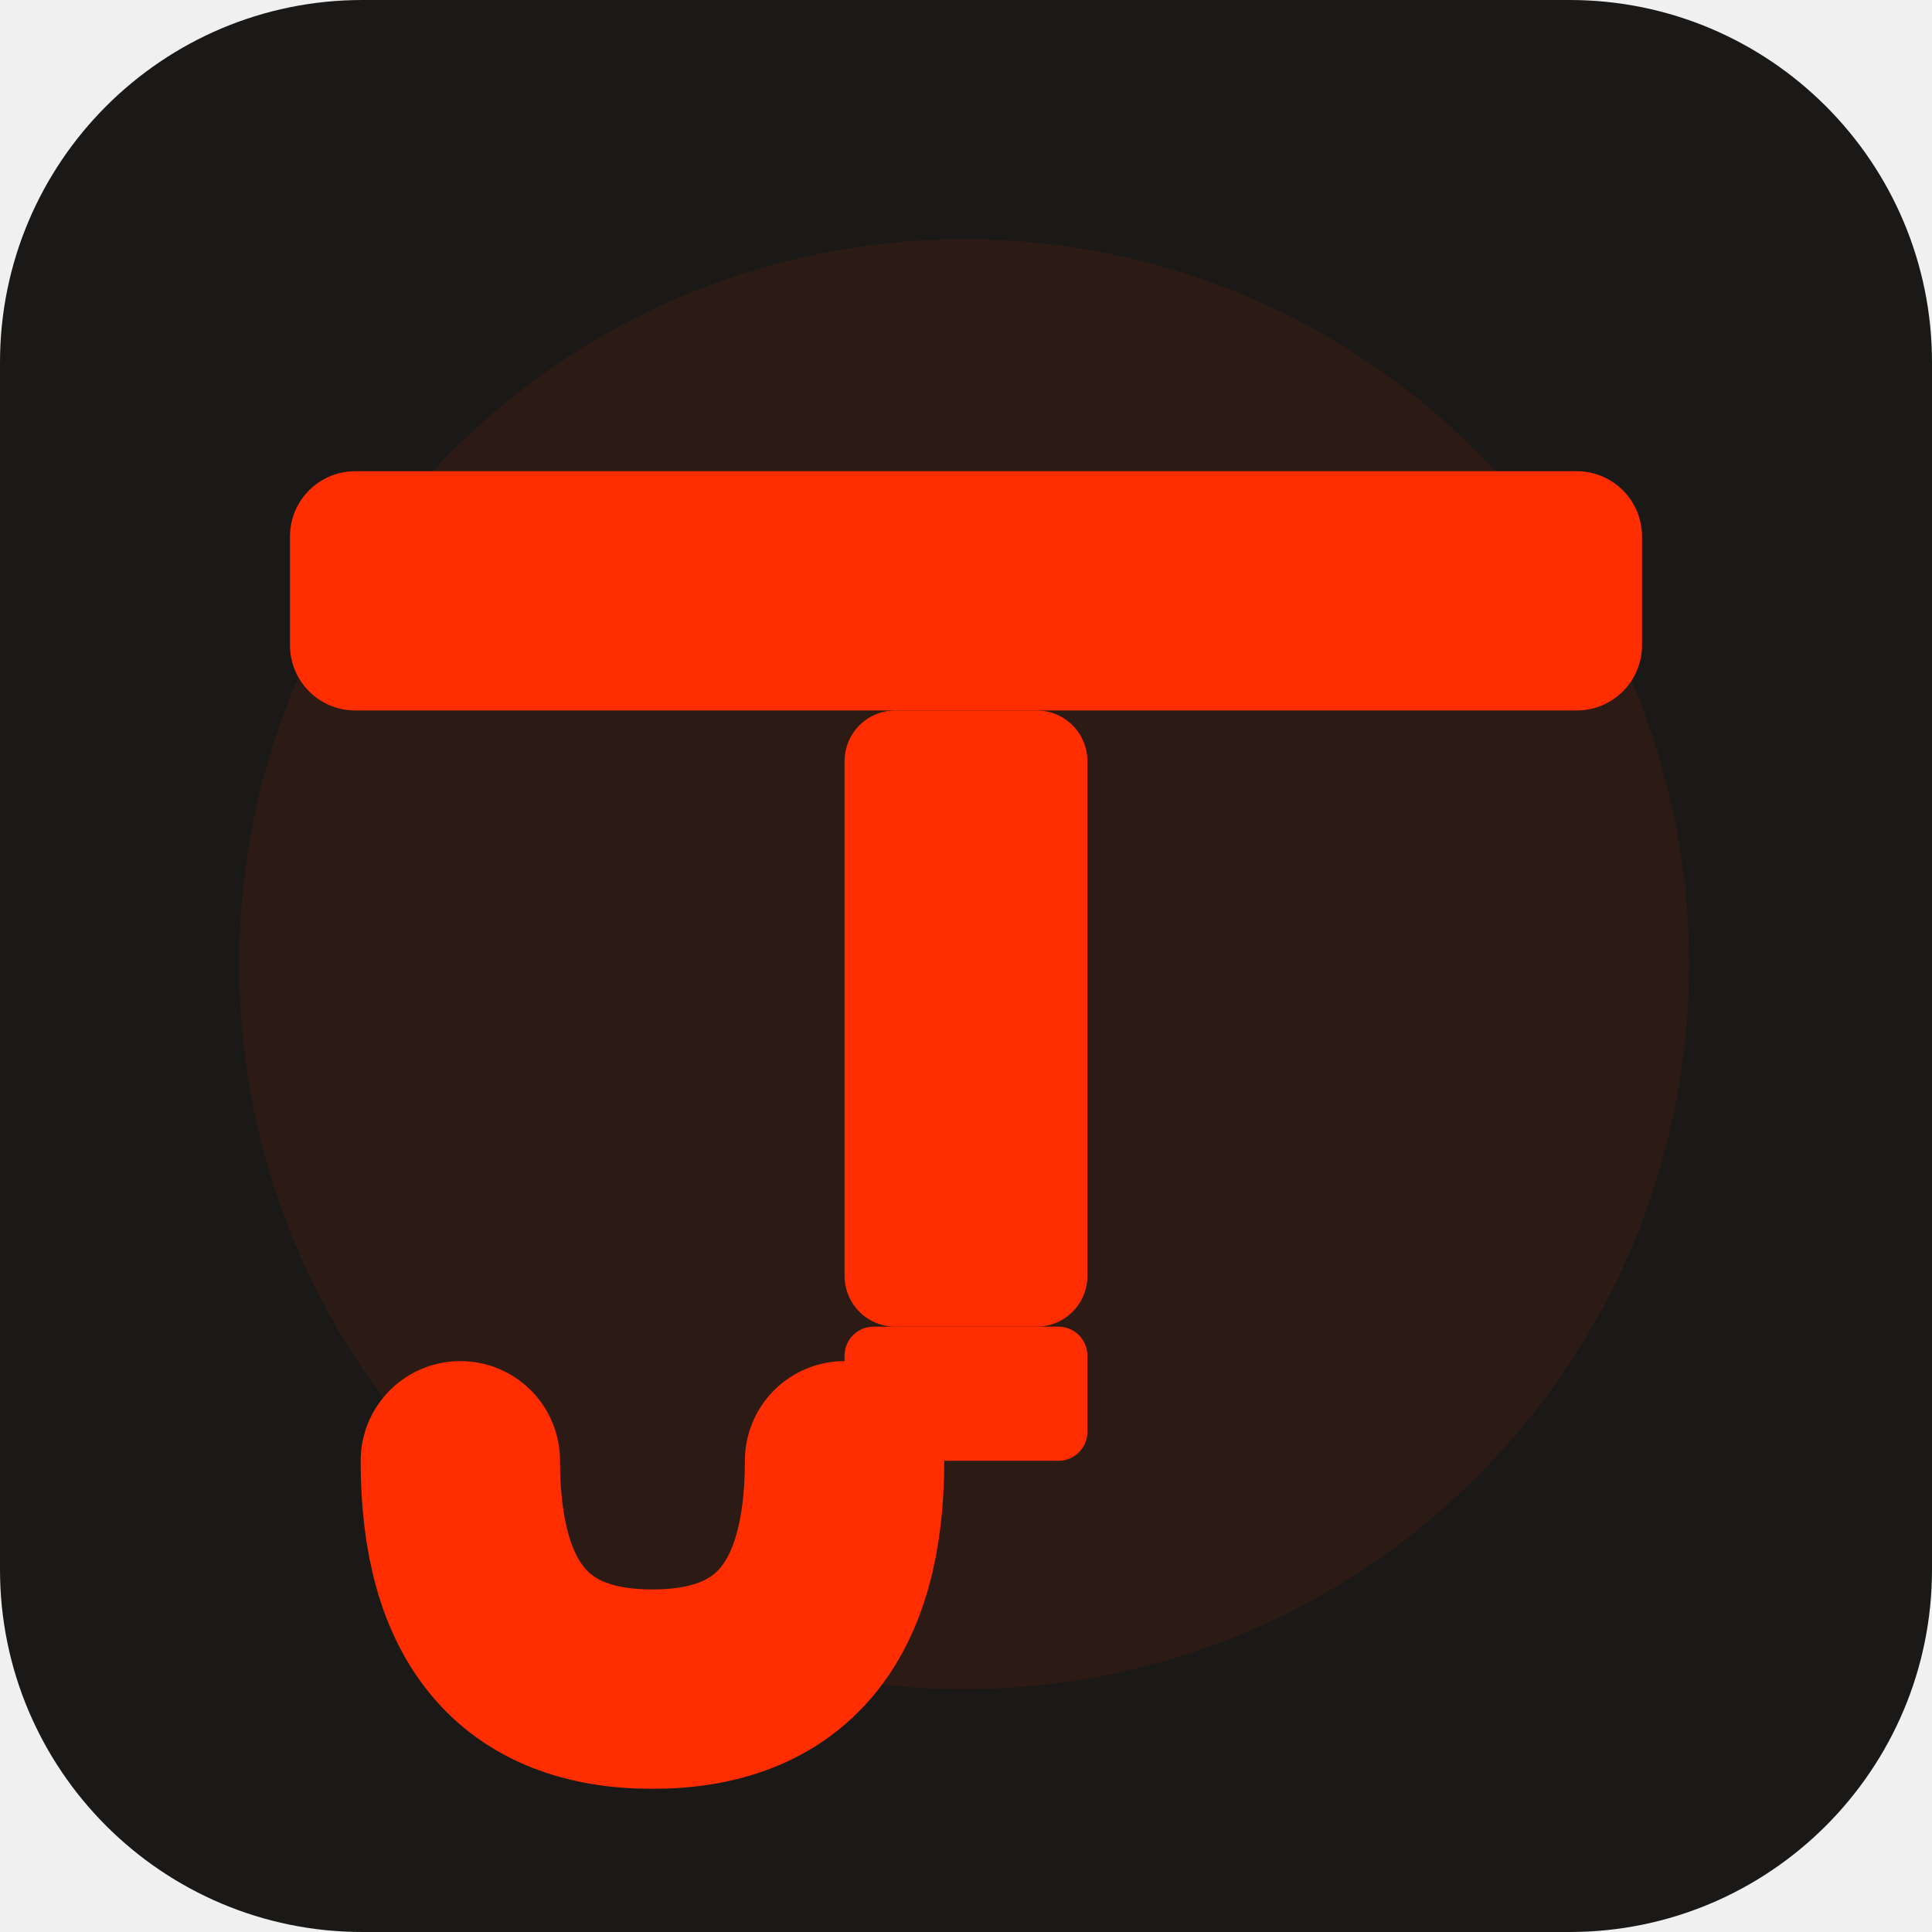
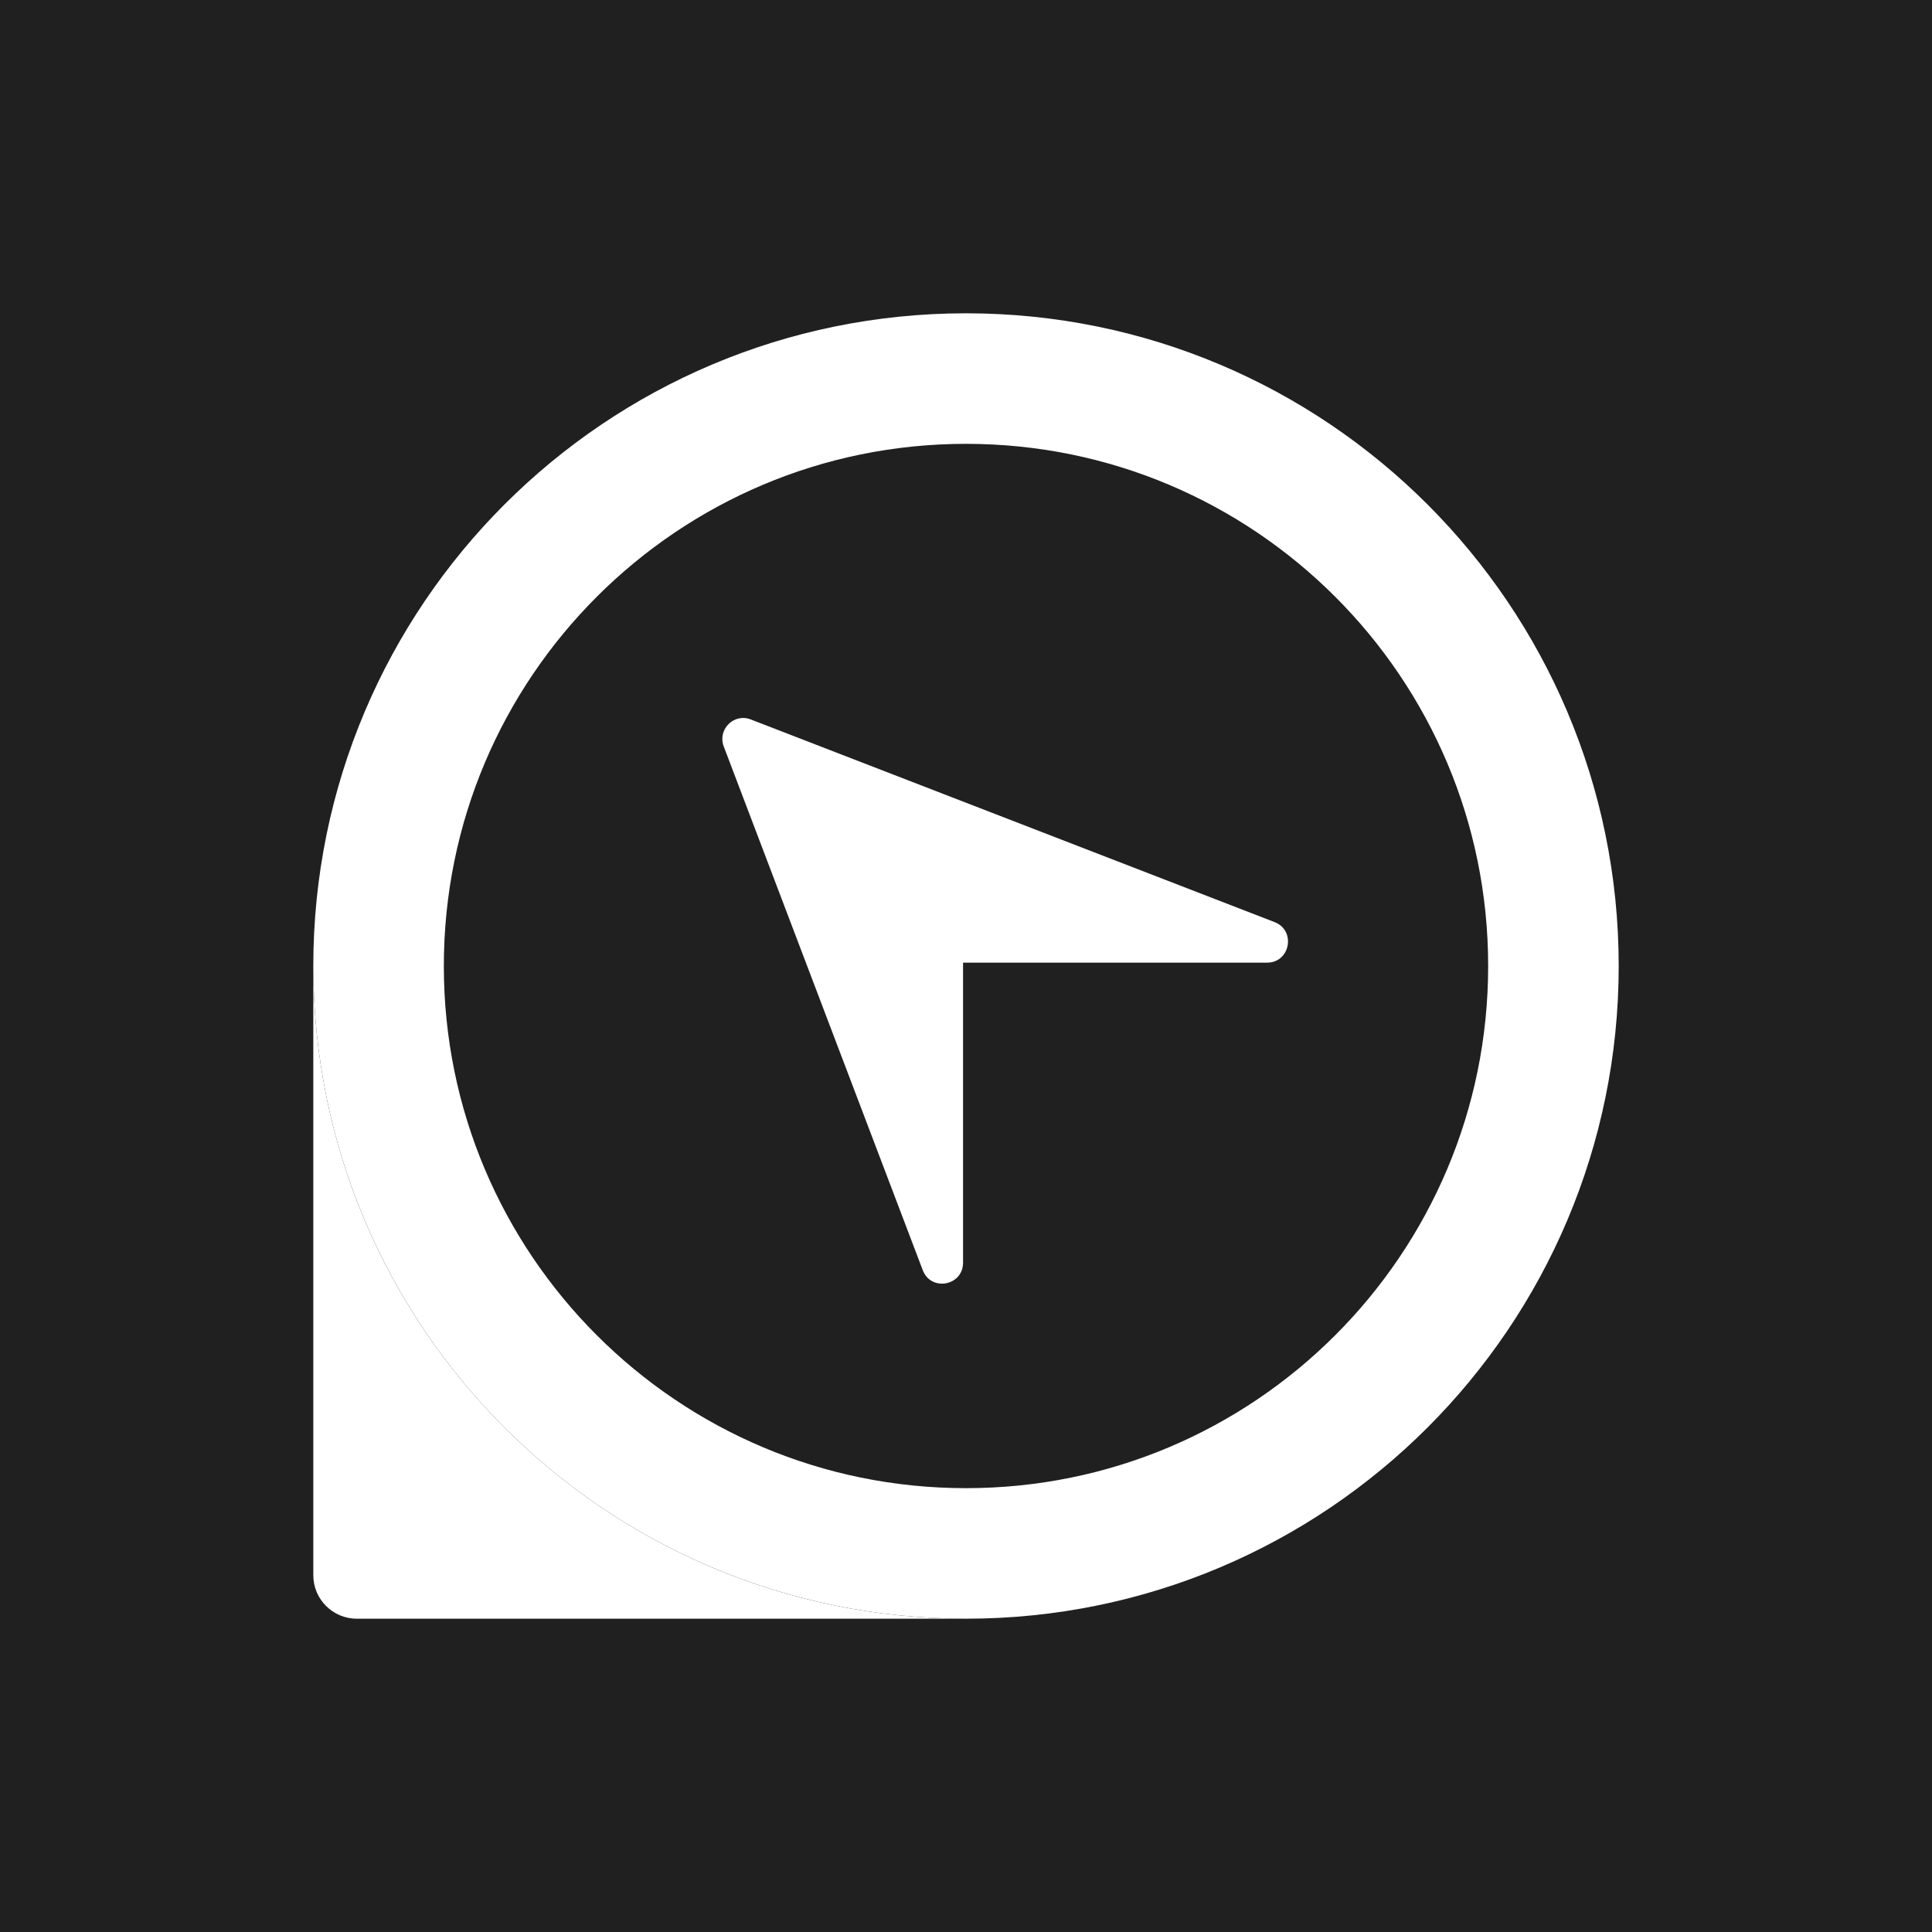
- <svg xmlns="http://www.w3.org/2000/svg" width="533" height="533" viewBox="0 0 533 533" fill="none">
-   <rect width="533" height="533" rx="100" fill="#1a1917" />
-   <ellipse cx="266" cy="266" rx="200" ry="200" fill="#ff2d00" opacity="0.08" />
-   <rect x="80" y="130" width="373" height="66" rx="18" fill="#ff2d00" />
-   <rect x="233" y="196" width="67" height="170" rx="14" fill="#ff2d00" />
-   <rect x="233" y="366" width="67" height="37" rx="8" fill="#ff2d00" />
-   <path d="M233 403 Q233 466 180 466 Q127 466 127 403" stroke="#ff2d00" stroke-width="55" stroke-linecap="round" fill="none" />
+ <svg xmlns="http://www.w3.org/2000/svg" width="444" height="444" viewBox="0 0 444 444" fill="none">
+   <rect width="444" height="444" fill="#202020" />
+   <path d="M212.059 291.897L166.327 171.549C164.847 167.654 168.651 163.836 172.52 165.333L292.925 211.915C297.88 213.832 296.514 221.229 291.205 221.229H221.322V290.177C221.322 295.523 213.957 296.891 212.059 291.897Z" fill="#FFFFFF" />
+   <path d="M72 222C72 304.843 139.157 372 222 372H82C76.477 372 72 367.523 72 362V222Z" fill="#FFFFFF" />
+   <path d="M222 87C296.558 87 357 147.442 357 222C357 296.558 296.558 357 222 357C147.442 357 87 296.558 87 222C87 147.442 147.442 87 222 87Z" stroke="#FFFFFF" stroke-width="30" />
</svg>
